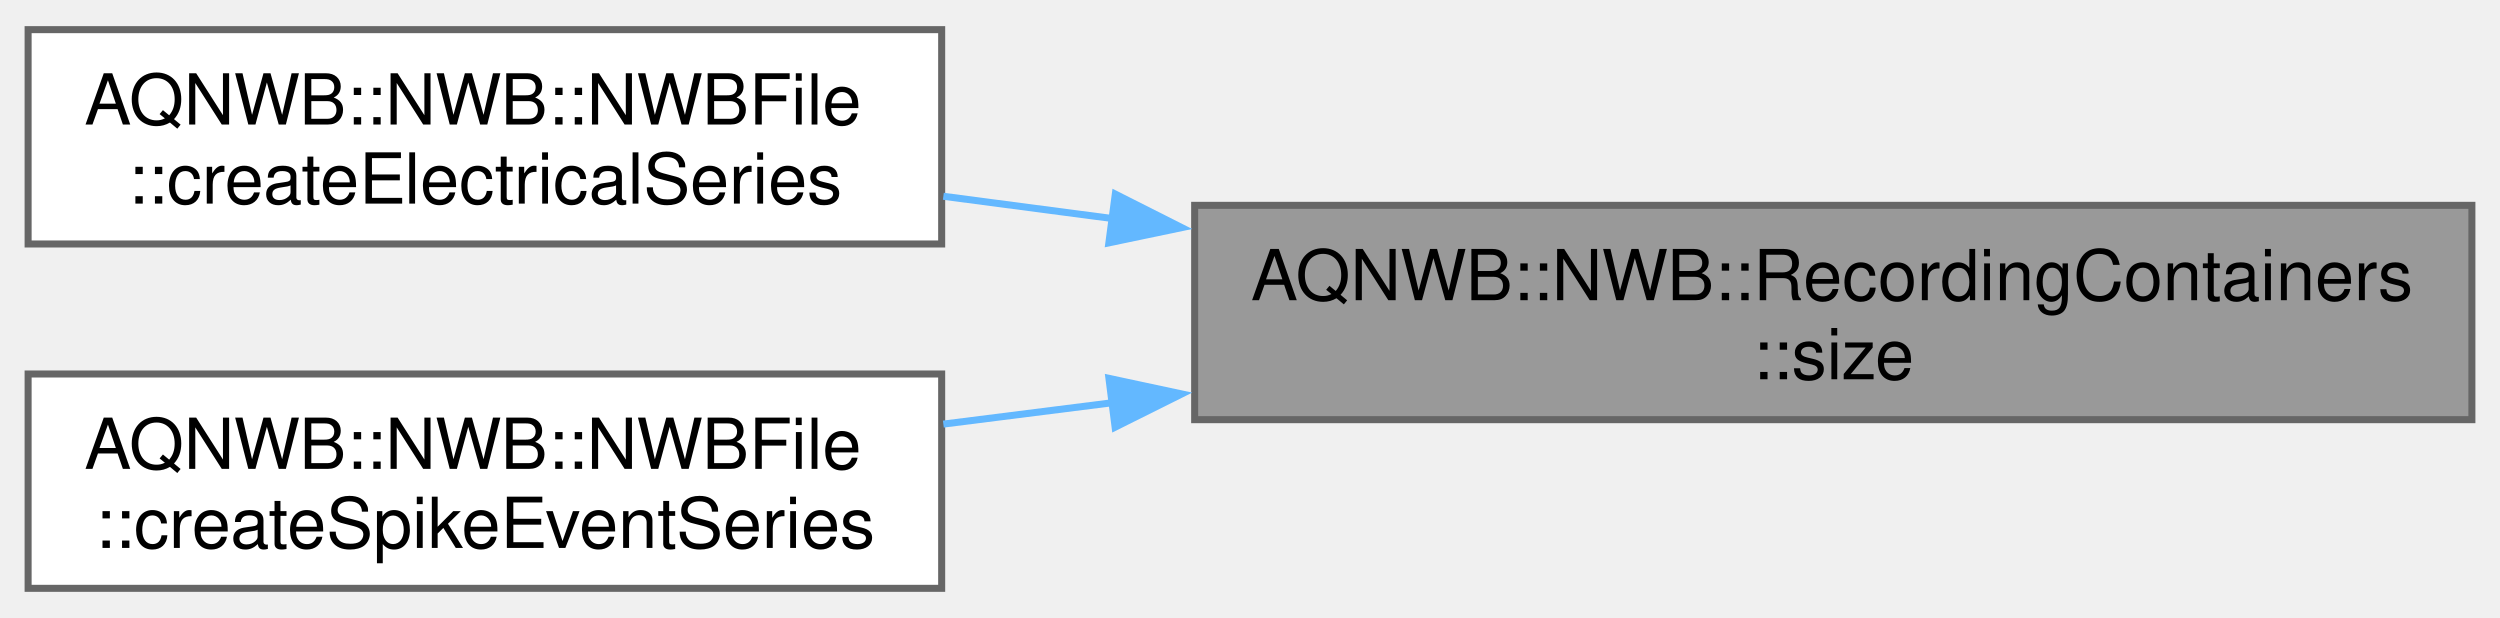
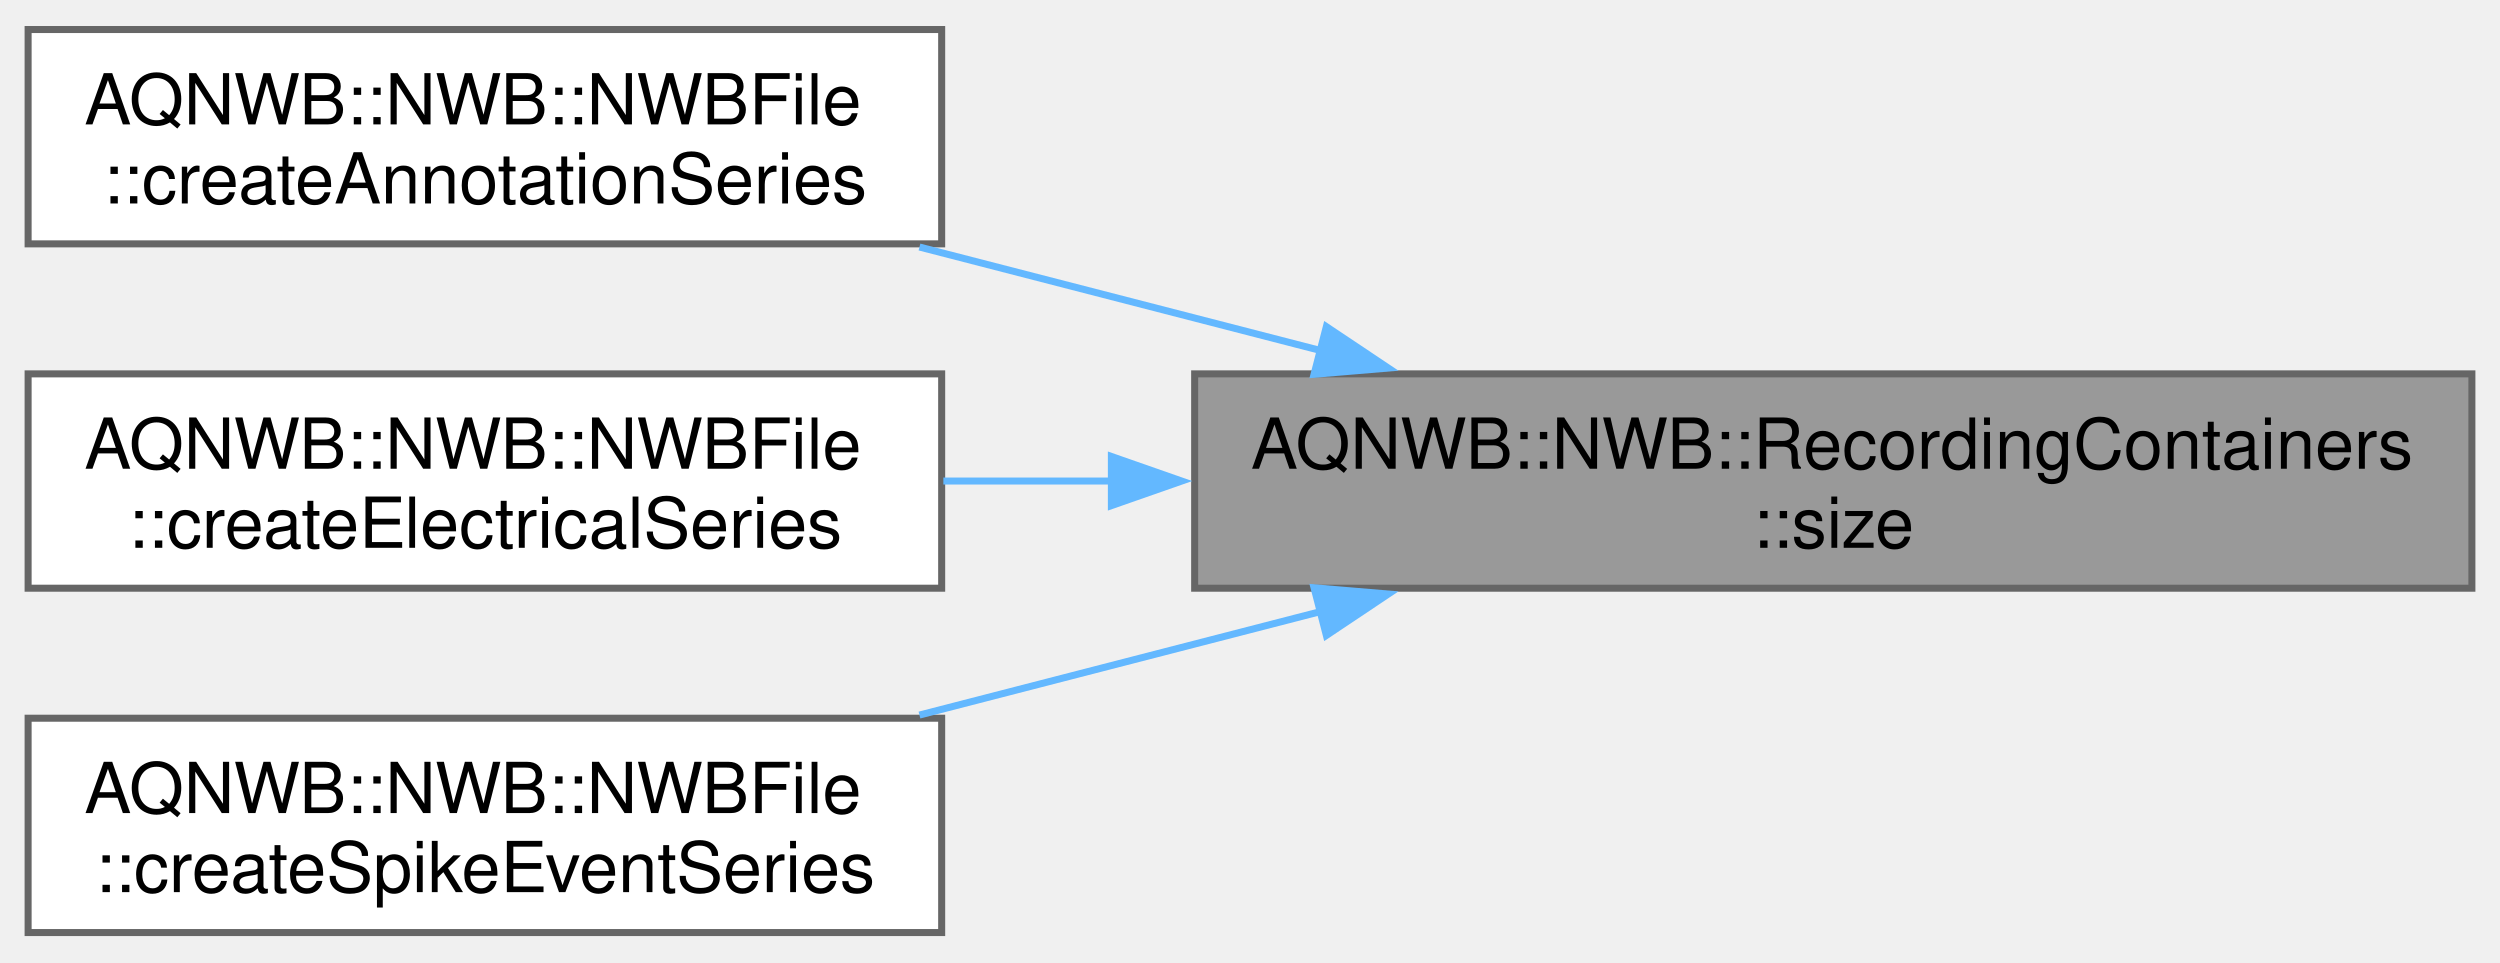
- <svg xmlns="http://www.w3.org/2000/svg" xmlns:xlink="http://www.w3.org/1999/xlink" width="356pt" height="88pt" viewBox="0.00 0.00 355.75 87.50">
-   <g id="graph0" class="graph" transform="scale(1 1) rotate(0) translate(4 83.5)">
+ <svg xmlns="http://www.w3.org/2000/svg" xmlns:xlink="http://www.w3.org/1999/xlink" width="356pt" height="137pt" viewBox="0.00 0.00 355.75 136.50">
+   <g id="graph0" class="graph" transform="scale(1 1) rotate(0) translate(4 132.5)">
    <g id="Node000001" class="node">
      <g id="a_Node000001">
        <a xlink:title="Get the number of recording containers.">
-           <polygon fill="#999999" stroke="#666666" points="347.75,-54.5 166,-54.5 166,-24 347.75,-24 347.75,-54.5" />
-           <text text-anchor="start" x="174" y="-41" font-family="Helvetica,sans-Serif" font-size="10.00">AQNWB::NWB::RecordingContainers</text>
-           <text text-anchor="middle" x="256.88" y="-29.75" font-family="Helvetica,sans-Serif" font-size="10.00">::size</text>
+           <polygon fill="#999999" stroke="#666666" points="347.75,-79.5 166,-79.5 166,-49 347.75,-49 347.75,-79.5" />
+           <text text-anchor="start" x="174" y="-66" font-family="Helvetica,sans-Serif" font-size="10.00">AQNWB::NWB::RecordingContainers</text>
+           <text text-anchor="middle" x="256.88" y="-54.75" font-family="Helvetica,sans-Serif" font-size="10.00">::size</text>
        </a>
      </g>
    </g>
    <g id="Node000002" class="node">
      <g id="a_Node000002">
+         <a xlink:href="class_a_q_n_w_b_1_1_n_w_b_1_1_n_w_b_file.html#a60cc704130b022d48b41290ec16a1417" target="_top" xlink:title="Create AnnotationSeries objects to record data into. Created objects are stored in recordingContainer...">
+           <polygon fill="white" stroke="#666666" points="130,-128.5 0,-128.5 0,-98 130,-98 130,-128.5" />
+           <text text-anchor="start" x="8" y="-115" font-family="Helvetica,sans-Serif" font-size="10.00">AQNWB::NWB::NWBFile</text>
+           <text text-anchor="middle" x="65" y="-103.75" font-family="Helvetica,sans-Serif" font-size="10.00">::createAnnotationSeries</text>
+         </a>
+       </g>
+     </g>
+     <g id="edge1_Node000001_Node000002" class="edge">
+       <g id="a_edge1_Node000001_Node000002">
+         <a xlink:title=" ">
+           <path fill="none" stroke="#63b8ff" d="M184.08,-82.78C165.22,-87.64 145.07,-92.85 126.84,-97.55" />
+           <polygon fill="#63b8ff" stroke="#63b8ff" points="184.74,-86.22 193.55,-80.33 182.99,-79.44 184.74,-86.22" />
+         </a>
+       </g>
+     </g>
+     <g id="Node000003" class="node">
+       <g id="a_Node000003">
        <a xlink:href="class_a_q_n_w_b_1_1_n_w_b_1_1_n_w_b_file.html#a01af959032be834975b9f45737a32fa7" target="_top" xlink:title="Create ElectricalSeries objects to record data into. Created objects are stored in recordingContainer...">
          <polygon fill="white" stroke="#666666" points="130,-79.5 0,-79.5 0,-49 130,-49 130,-79.5" />
          <text text-anchor="start" x="8" y="-66" font-family="Helvetica,sans-Serif" font-size="10.00">AQNWB::NWB::NWBFile</text>
          <text text-anchor="middle" x="65" y="-54.75" font-family="Helvetica,sans-Serif" font-size="10.00">::createElectricalSeries</text>
        </a>
      </g>
    </g>
-     <g id="edge1_Node000001_Node000002" class="edge">
-       <g id="a_edge1_Node000001_Node000002">
+     <g id="edge2_Node000001_Node000003" class="edge">
+       <g id="a_edge2_Node000001_Node000003">
        <a xlink:title=" ">
-           <path fill="none" stroke="#63b8ff" d="M154.44,-52.6C146.23,-53.69 138.08,-54.76 130.24,-55.79" />
-           <polygon fill="#63b8ff" stroke="#63b8ff" points="154.71,-56.1 164.16,-51.33 153.79,-49.16 154.71,-56.1" />
+           <path fill="none" stroke="#63b8ff" d="M154.16,-64.25C146.04,-64.25 137.99,-64.25 130.24,-64.25" />
+           <polygon fill="#63b8ff" stroke="#63b8ff" points="154.15,-67.75 164.15,-64.25 154.15,-60.75 154.15,-67.75" />
        </a>
      </g>
    </g>
-     <g id="Node000003" class="node">
-       <g id="a_Node000003">
+     <g id="Node000004" class="node">
+       <g id="a_Node000004">
        <a xlink:href="class_a_q_n_w_b_1_1_n_w_b_1_1_n_w_b_file.html#a7244179a31130a8bc43458174664cdc9" target="_top" xlink:title="Create SpikeEventSeries objects to record data into. Created objects are stored in recordingContainer...">
          <polygon fill="white" stroke="#666666" points="130,-30.5 0,-30.5 0,0 130,0 130,-30.5" />
          <text text-anchor="start" x="8" y="-17" font-family="Helvetica,sans-Serif" font-size="10.00">AQNWB::NWB::NWBFile</text>
          <text text-anchor="middle" x="65" y="-5.75" font-family="Helvetica,sans-Serif" font-size="10.00">::createSpikeEventSeries</text>
        </a>
      </g>
    </g>
-     <g id="edge2_Node000001_Node000003" class="edge">
-       <g id="a_edge2_Node000001_Node000003">
+     <g id="edge3_Node000001_Node000004" class="edge">
+       <g id="a_edge3_Node000001_Node000004">
        <a xlink:title=" ">
-           <path fill="none" stroke="#63b8ff" d="M154.44,-26.43C146.23,-25.39 138.08,-24.36 130.24,-23.37" />
-           <polygon fill="#63b8ff" stroke="#63b8ff" points="153.8,-29.88 164.16,-27.66 154.68,-22.93 153.8,-29.88" />
+           <path fill="none" stroke="#63b8ff" d="M184.08,-45.72C165.22,-40.86 145.07,-35.65 126.84,-30.95" />
+           <polygon fill="#63b8ff" stroke="#63b8ff" points="182.99,-49.06 193.55,-48.17 184.74,-42.28 182.99,-49.06" />
        </a>
      </g>
    </g>
  </g>
</svg>
